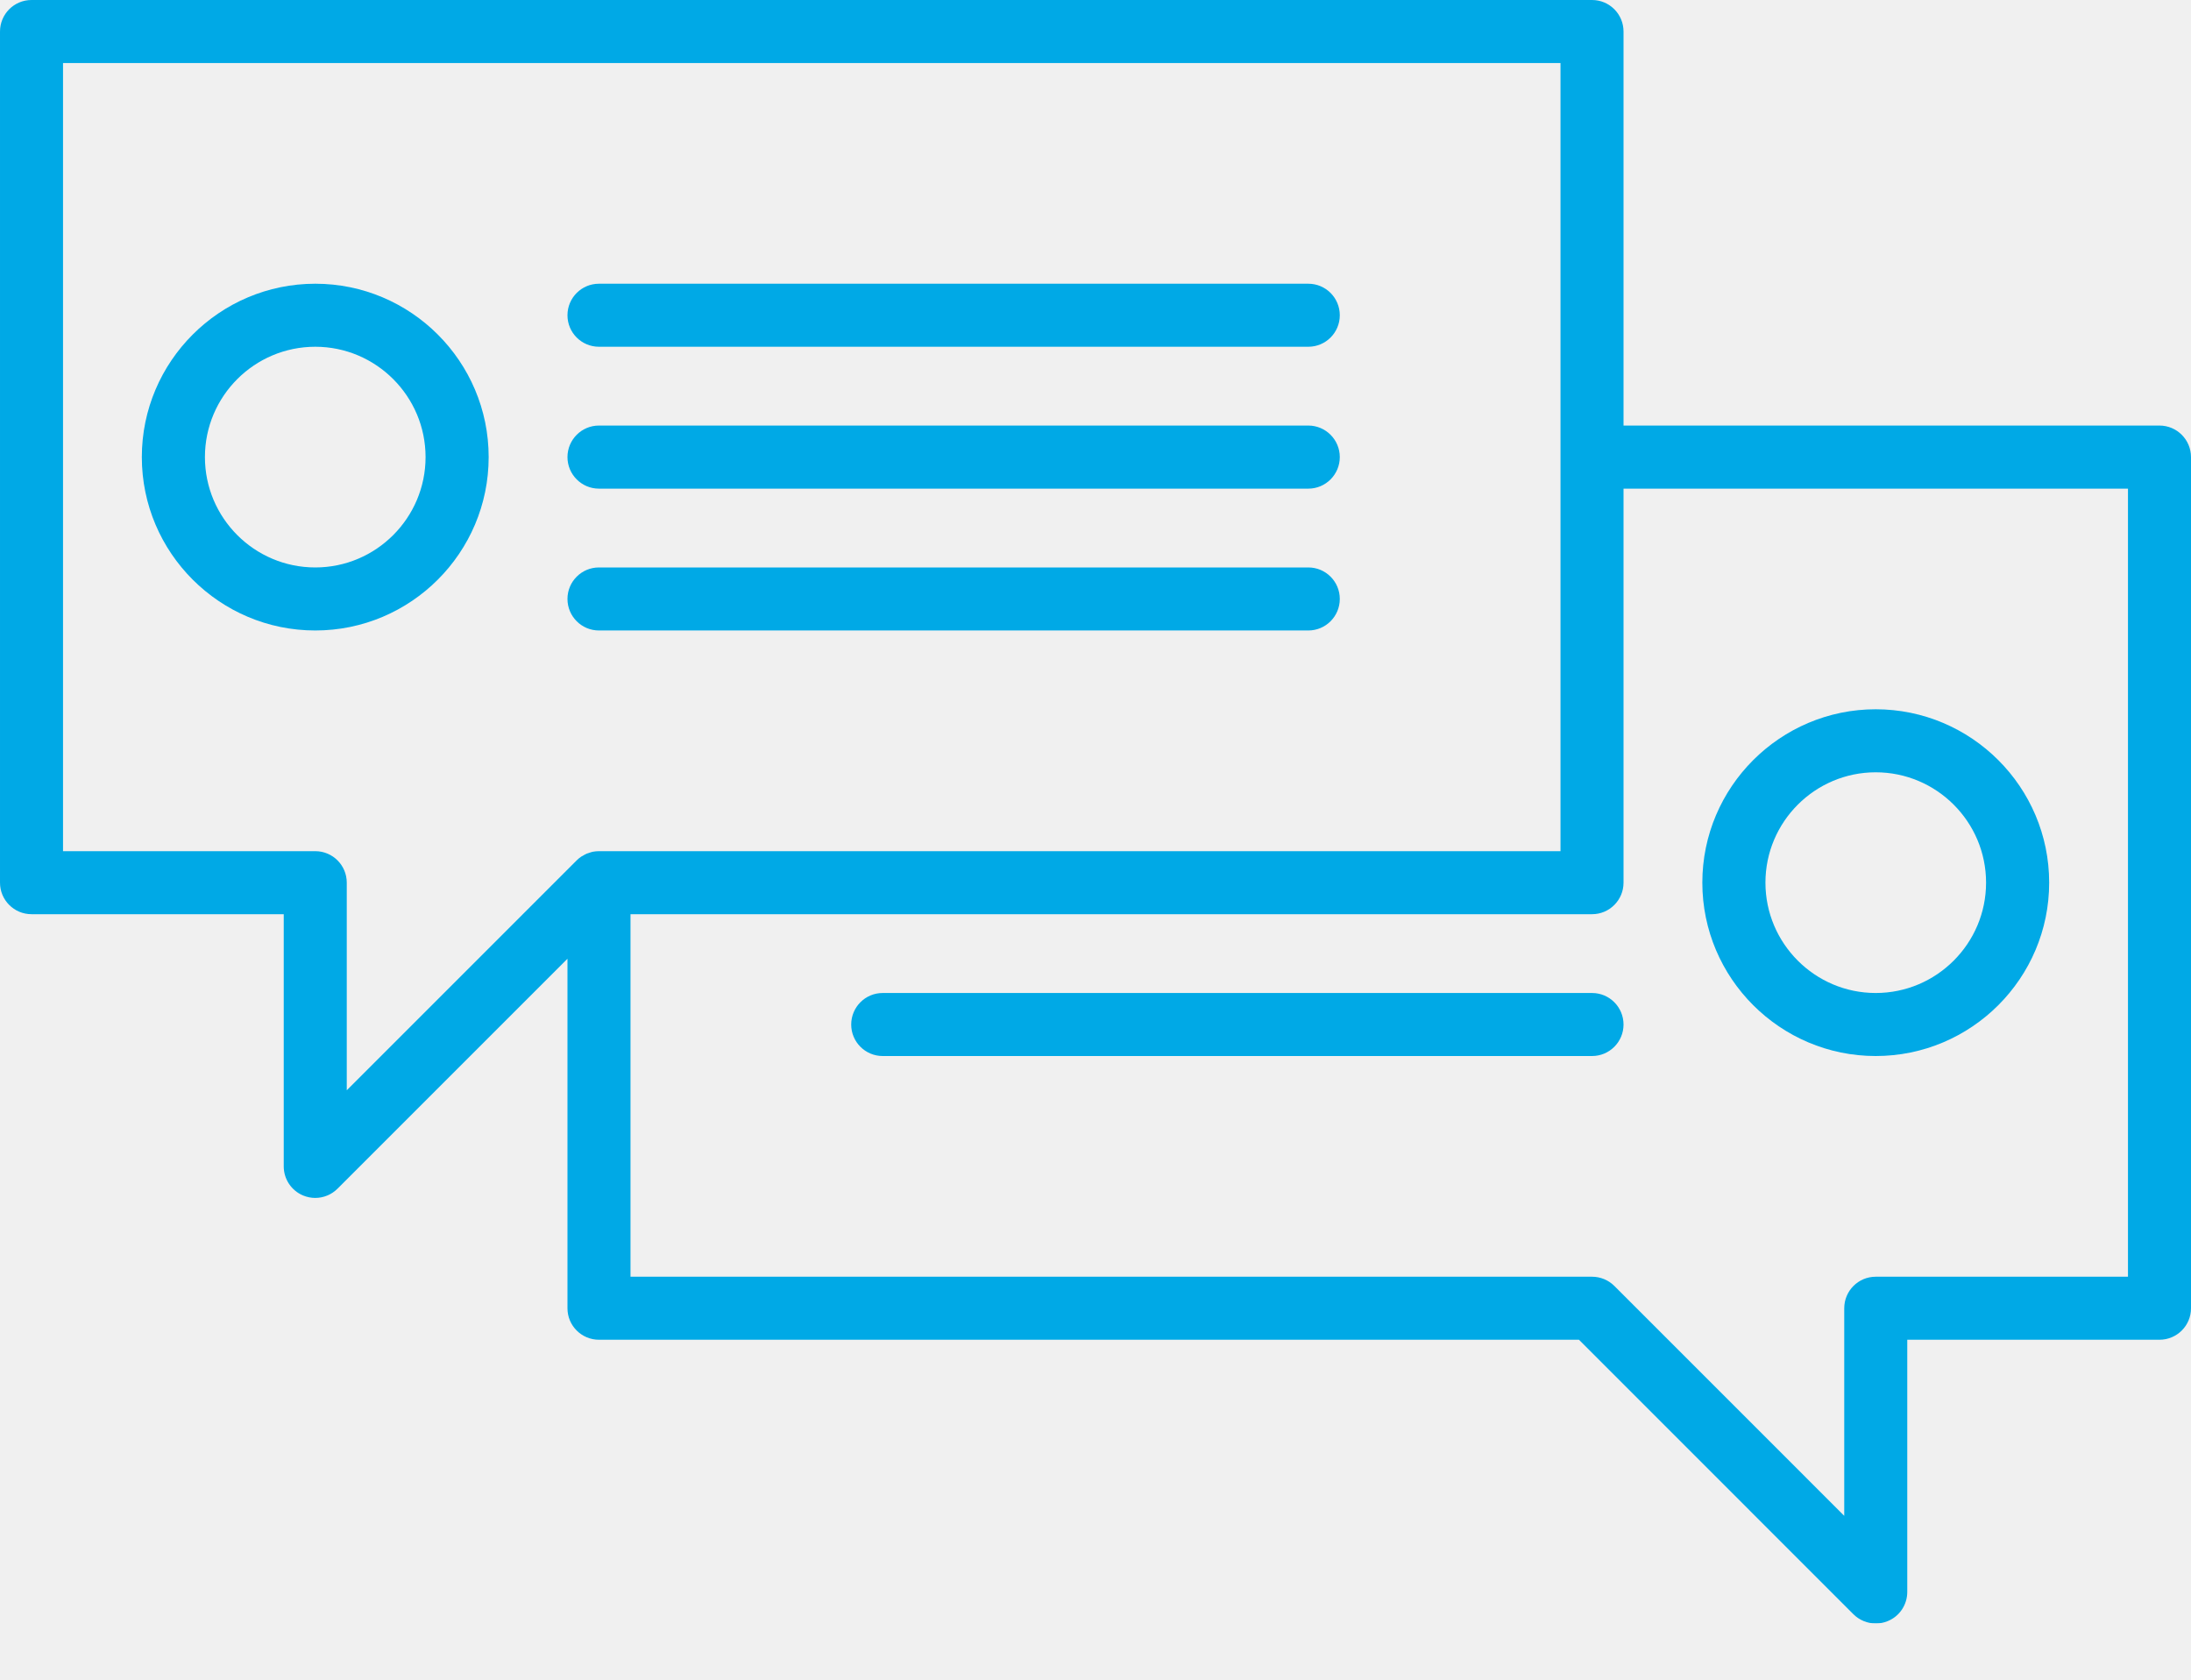
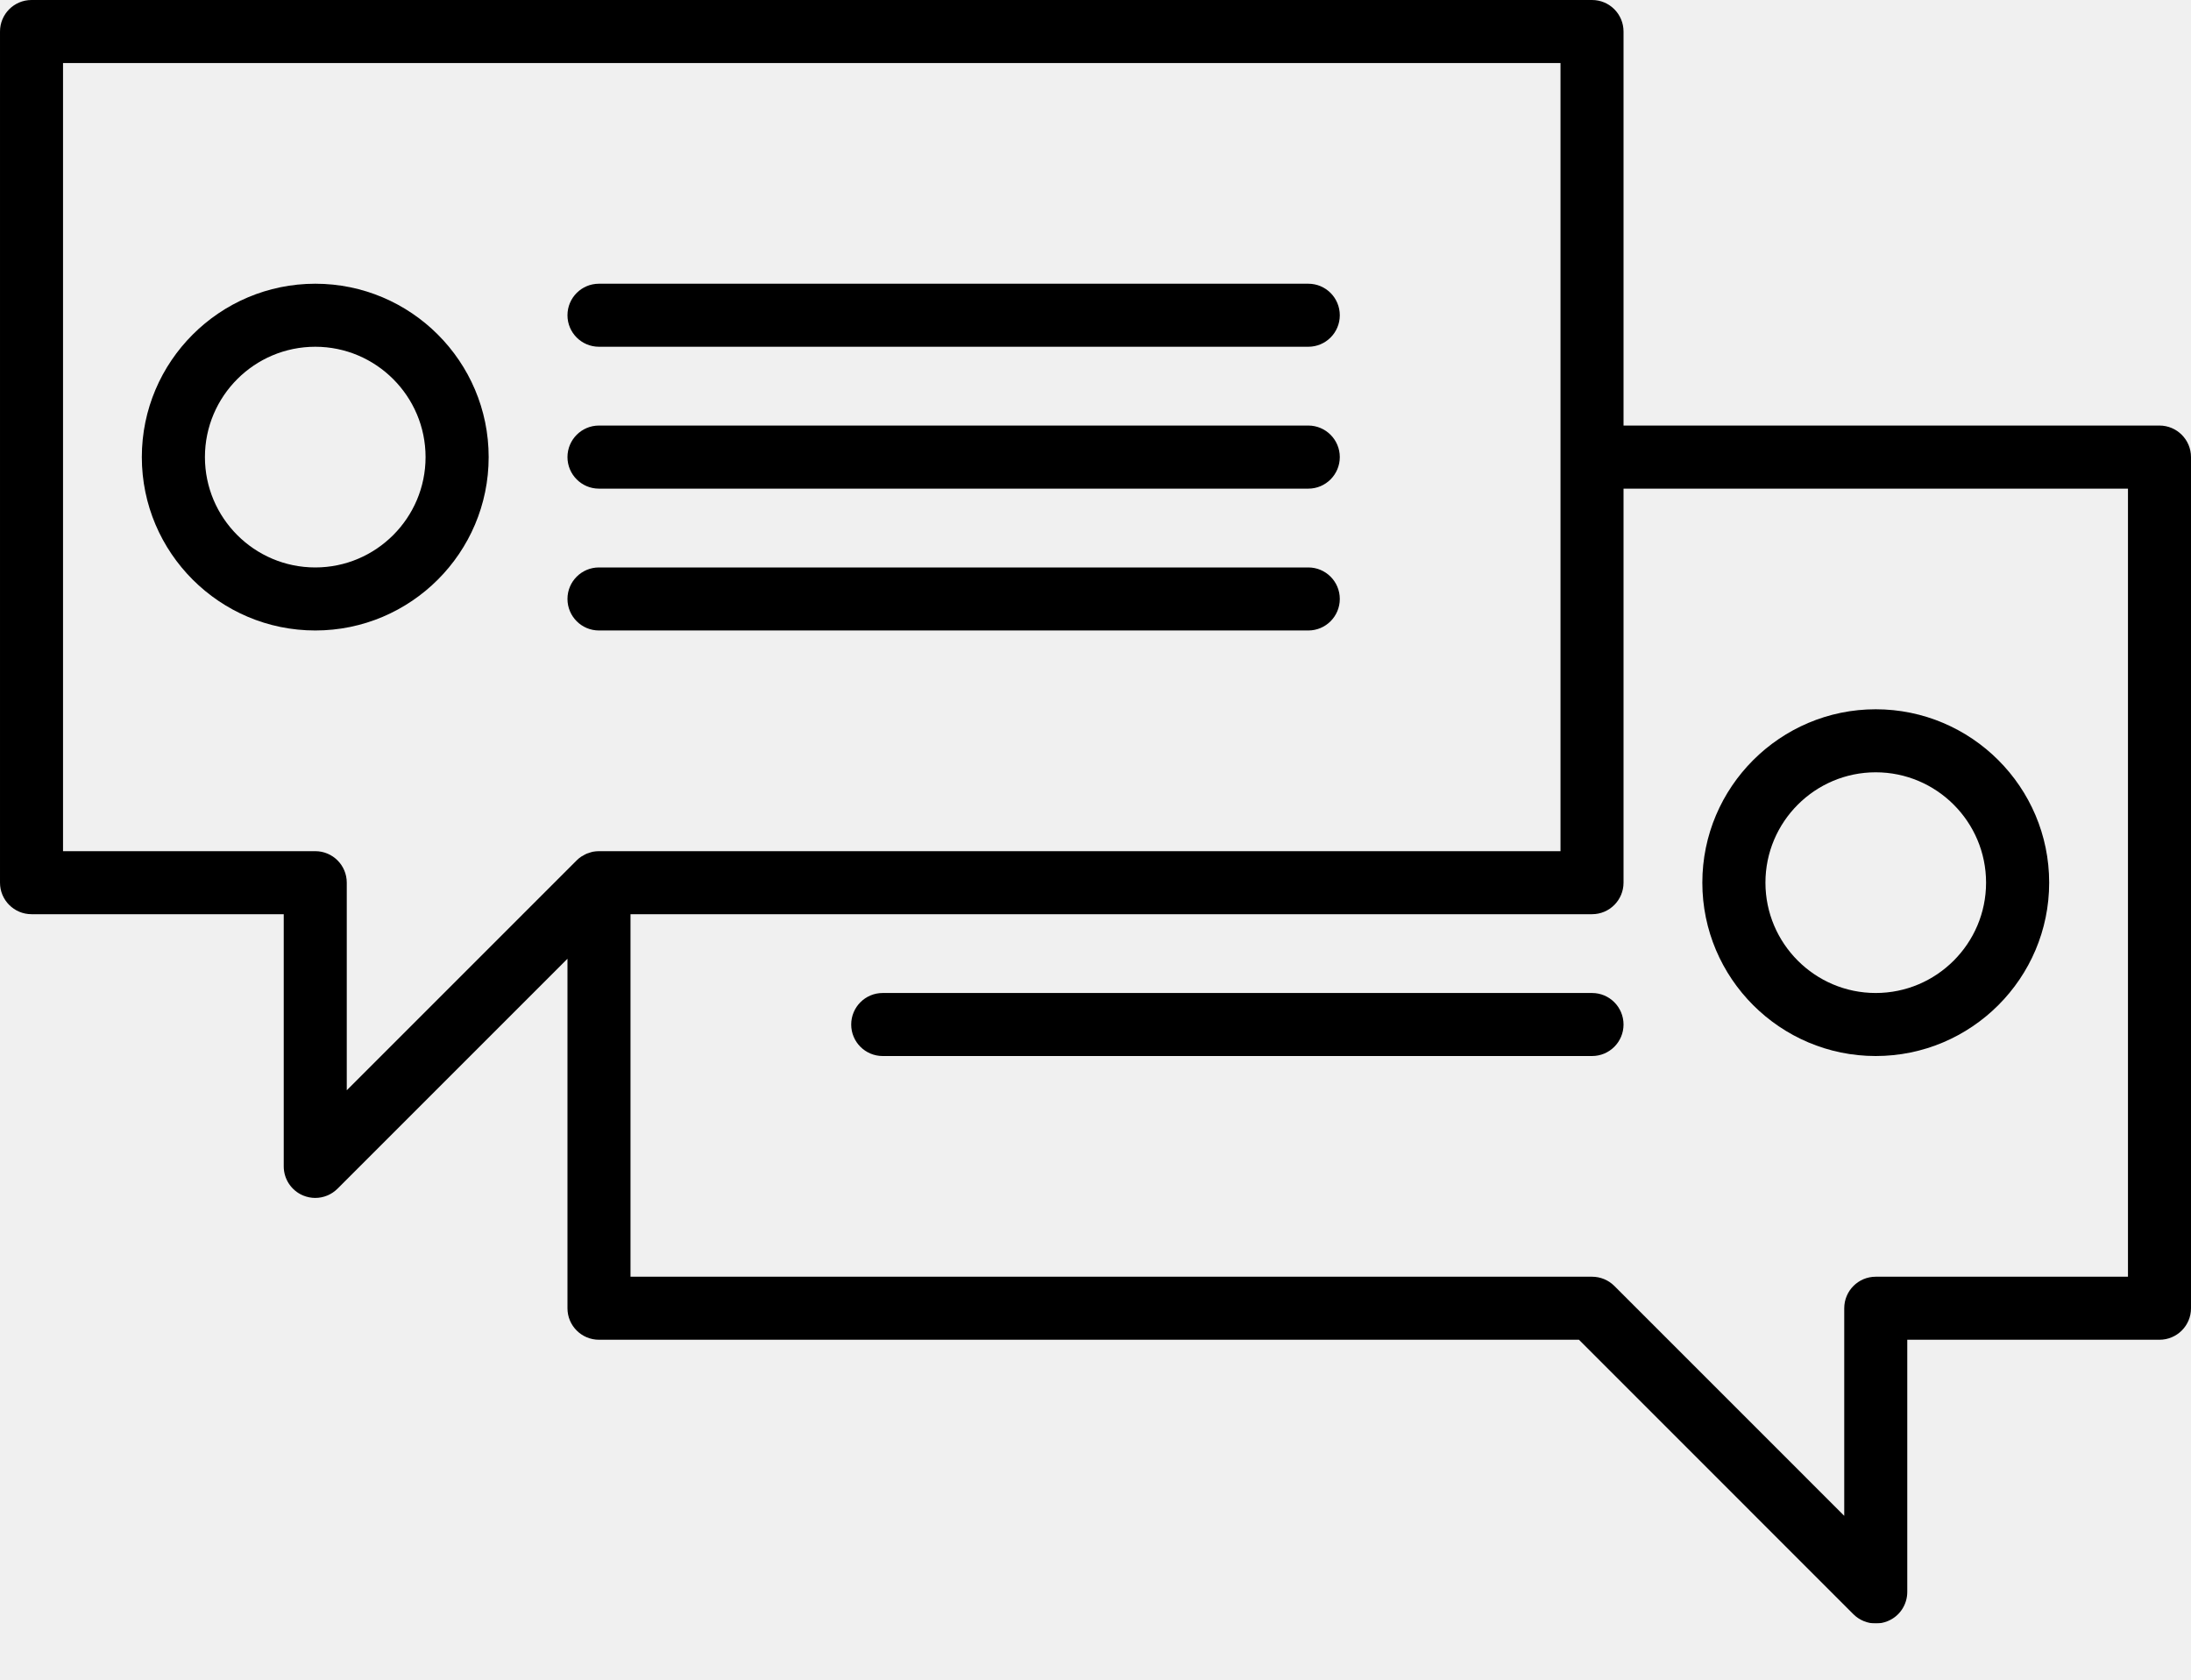
<svg xmlns="http://www.w3.org/2000/svg" xmlns:xlink="http://www.w3.org/1999/xlink" width="30px" height="23px" viewBox="0 0 30 23" version="1.1">
  <defs>
    <polygon id="messages-path" points="4.31654676e-05 0 30 0 30 22.23 4.31654676e-05 22.23" />
  </defs>
-   <g stroke="none" stroke-width="1" fill="none" fill-rule="evenodd">
+   <g stroke="none" stroke-width="1" fill-rule="evenodd">
    <g transform="translate(-36, -235)">
      <g transform="translate(36, 235)">
-         <path d="M25.683,10.575 C26.516,10.575 27.194,11.253 27.194,12.086 C27.194,12.919 26.516,13.597 25.683,13.597 C24.851,13.597 24.173,12.919 24.173,12.086 C24.173,11.253 24.851,10.575 25.683,10.575 M25.683,14.46 C26.992,14.46 28.058,13.395 28.058,12.086 C28.058,10.777 26.992,9.712 25.683,9.712 C24.375,9.712 23.309,10.777 23.309,12.086 C23.309,13.395 24.375,14.46 25.683,14.46" fill="#00A9E6" />
-         <path d="M8.201,4.748 L17.914,4.748 C18.152,4.748 18.345,4.555 18.345,4.317 C18.345,4.078 18.152,3.885 17.914,3.885 L8.201,3.885 C7.963,3.885 7.77,4.078 7.77,4.317 C7.77,4.555 7.963,4.748 8.201,4.748" fill="#00A9E6" />
-         <path d="M8.201,6.691 L17.914,6.691 C18.152,6.691 18.345,6.497 18.345,6.259 C18.345,6.021 18.152,5.827 17.914,5.827 L8.201,5.827 C7.963,5.827 7.77,6.021 7.77,6.259 C7.77,6.497 7.963,6.691 8.201,6.691" fill="#00A9E6" />
-         <path d="M8.201,8.633 L17.914,8.633 C18.152,8.633 18.345,8.44 18.345,8.201 C18.345,7.963 18.152,7.77 17.914,7.77 L8.201,7.77 C7.963,7.77 7.77,7.963 7.77,8.201 C7.77,8.44 7.963,8.633 8.201,8.633" fill="#00A9E6" />
-         <path d="M21.799,13.597 L12.086,13.597 C11.848,13.597 11.655,13.79 11.655,14.029 C11.655,14.267 11.848,14.46 12.086,14.46 L21.799,14.46 C22.037,14.46 22.23,14.267 22.23,14.029 C22.23,13.79 22.037,13.597 21.799,13.597" fill="#00A9E6" />
+         <path d="M25.683,10.575 C26.516,10.575 27.194,11.253 27.194,12.086 C27.194,12.919 26.516,13.597 25.683,13.597 C24.851,13.597 24.173,12.919 24.173,12.086 C24.173,11.253 24.851,10.575 25.683,10.575 M25.683,14.46 C26.992,14.46 28.058,13.395 28.058,12.086 C28.058,10.777 26.992,9.712 25.683,9.712 C24.375,9.712 23.309,10.777 23.309,12.086 C23.309,13.395 24.375,14.46 25.683,14.46" />
+         <path d="M8.201,4.748 L17.914,4.748 C18.152,4.748 18.345,4.555 18.345,4.317 C18.345,4.078 18.152,3.885 17.914,3.885 L8.201,3.885 C7.963,3.885 7.77,4.078 7.77,4.317 C7.77,4.555 7.963,4.748 8.201,4.748" />
+         <path d="M8.201,6.691 L17.914,6.691 C18.152,6.691 18.345,6.497 18.345,6.259 C18.345,6.021 18.152,5.827 17.914,5.827 L8.201,5.827 C7.963,5.827 7.77,6.021 7.77,6.259 C7.77,6.497 7.963,6.691 8.201,6.691" />
+         <path d="M8.201,8.633 L17.914,8.633 C18.152,8.633 18.345,8.44 18.345,8.201 C18.345,7.963 18.152,7.77 17.914,7.77 L8.201,7.77 C7.963,7.77 7.77,7.963 7.77,8.201 C7.77,8.44 7.963,8.633 8.201,8.633" />
+         <path d="M21.799,13.597 L12.086,13.597 C11.848,13.597 11.655,13.79 11.655,14.029 C11.655,14.267 11.848,14.46 12.086,14.46 L21.799,14.46 C22.037,14.46 22.23,14.267 22.23,14.029 C22.23,13.79 22.037,13.597 21.799,13.597" />
        <g>
          <mask id="messages-mask-2" fill="white">
            <use xlink:href="#messages-path" />
          </mask>
          <g id="Clip-12" />
-           <path d="M29.137,17.482 L25.683,17.482 C25.445,17.482 25.252,17.675 25.252,17.914 L25.252,20.756 L22.104,17.608 C22.023,17.527 21.913,17.482 21.799,17.482 L8.633,17.482 L8.633,12.518 L21.799,12.518 C22.037,12.518 22.23,12.325 22.23,12.086 L22.23,6.691 L29.137,6.691 L29.137,17.482 Z M4.317,11.655 L0.863,11.655 L0.863,0.863 L21.367,0.863 L21.367,11.655 L8.201,11.655 C8.173,11.655 8.144,11.658 8.116,11.663 C8.097,11.667 8.079,11.674 8.061,11.68 C8.053,11.683 8.044,11.685 8.036,11.688 C8.016,11.696 7.998,11.707 7.98,11.718 C7.974,11.721 7.967,11.724 7.961,11.728 C7.938,11.743 7.916,11.761 7.896,11.781 L4.748,14.929 L4.748,12.086 C4.748,11.848 4.555,11.655 4.317,11.655 L4.317,11.655 Z M29.568,5.827 L22.23,5.827 L22.23,0.432 C22.23,0.193 22.037,-0 21.799,-0 L0.432,-0 C0.193,-0 4.31654676e-05,0.193 4.31654676e-05,0.432 L4.31654676e-05,12.086 C4.31654676e-05,12.325 0.193,12.518 0.432,12.518 L3.885,12.518 L3.885,15.971 C3.885,16.146 3.99,16.303 4.151,16.37 C4.205,16.392 4.261,16.403 4.316,16.403 C4.429,16.403 4.539,16.359 4.622,16.276 L7.77,13.128 L7.77,17.914 C7.77,18.152 7.963,18.345 8.201,18.345 L21.62,18.345 L25.378,22.104 C25.461,22.186 25.571,22.23 25.683,22.23 C25.739,22.23 25.795,22.22 25.849,22.197 C26.01,22.131 26.115,21.973 26.115,21.798 L26.115,18.345 L29.568,18.345 C29.807,18.345 30,18.152 30,17.914 L30,6.259 C30,6.021 29.807,5.827 29.568,5.827 L29.568,5.827 Z" fill="#00A9E6" mask="url(#messages-mask-2)" />
+           <path d="M29.137,17.482 L25.683,17.482 C25.445,17.482 25.252,17.675 25.252,17.914 L25.252,20.756 L22.104,17.608 C22.023,17.527 21.913,17.482 21.799,17.482 L8.633,17.482 L8.633,12.518 L21.799,12.518 C22.037,12.518 22.23,12.325 22.23,12.086 L22.23,6.691 L29.137,6.691 L29.137,17.482 Z M4.317,11.655 L0.863,11.655 L0.863,0.863 L21.367,0.863 L21.367,11.655 L8.201,11.655 C8.173,11.655 8.144,11.658 8.116,11.663 C8.097,11.667 8.079,11.674 8.061,11.68 C8.053,11.683 8.044,11.685 8.036,11.688 C8.016,11.696 7.998,11.707 7.98,11.718 C7.974,11.721 7.967,11.724 7.961,11.728 C7.938,11.743 7.916,11.761 7.896,11.781 L4.748,14.929 L4.748,12.086 C4.748,11.848 4.555,11.655 4.317,11.655 L4.317,11.655 Z M29.568,5.827 L22.23,5.827 L22.23,0.432 C22.23,0.193 22.037,-0 21.799,-0 L0.432,-0 C0.193,-0 4.31654676e-05,0.193 4.31654676e-05,0.432 L4.31654676e-05,12.086 C4.31654676e-05,12.325 0.193,12.518 0.432,12.518 L3.885,12.518 L3.885,15.971 C3.885,16.146 3.99,16.303 4.151,16.37 C4.205,16.392 4.261,16.403 4.316,16.403 C4.429,16.403 4.539,16.359 4.622,16.276 L7.77,13.128 L7.77,17.914 C7.77,18.152 7.963,18.345 8.201,18.345 L21.62,18.345 L25.378,22.104 C25.461,22.186 25.571,22.23 25.683,22.23 C25.739,22.23 25.795,22.22 25.849,22.197 C26.01,22.131 26.115,21.973 26.115,21.798 L26.115,18.345 L29.568,18.345 C29.807,18.345 30,18.152 30,17.914 L30,6.259 C30,6.021 29.807,5.827 29.568,5.827 L29.568,5.827 Z" mask="url(#messages-mask-2)" />
        </g>
-         <path d="M4.317,7.77 C3.483,7.77 2.806,7.092 2.806,6.259 C2.806,5.426 3.483,4.748 4.317,4.748 C5.149,4.748 5.827,5.426 5.827,6.259 C5.827,7.092 5.149,7.77 4.317,7.77 M6.691,6.259 C6.691,4.95 5.626,3.885 4.317,3.885 C3.008,3.885 1.942,4.95 1.942,6.259 C1.942,7.568 3.008,8.633 4.317,8.633 C5.626,8.633 6.691,7.568 6.691,6.259" fill="#00A9E6" />
+         <path d="M4.317,7.77 C3.483,7.77 2.806,7.092 2.806,6.259 C2.806,5.426 3.483,4.748 4.317,4.748 C5.149,4.748 5.827,5.426 5.827,6.259 C5.827,7.092 5.149,7.77 4.317,7.77 M6.691,6.259 C6.691,4.95 5.626,3.885 4.317,3.885 C3.008,3.885 1.942,4.95 1.942,6.259 C1.942,7.568 3.008,8.633 4.317,8.633 C5.626,8.633 6.691,7.568 6.691,6.259" />
      </g>
    </g>
  </g>
</svg>
